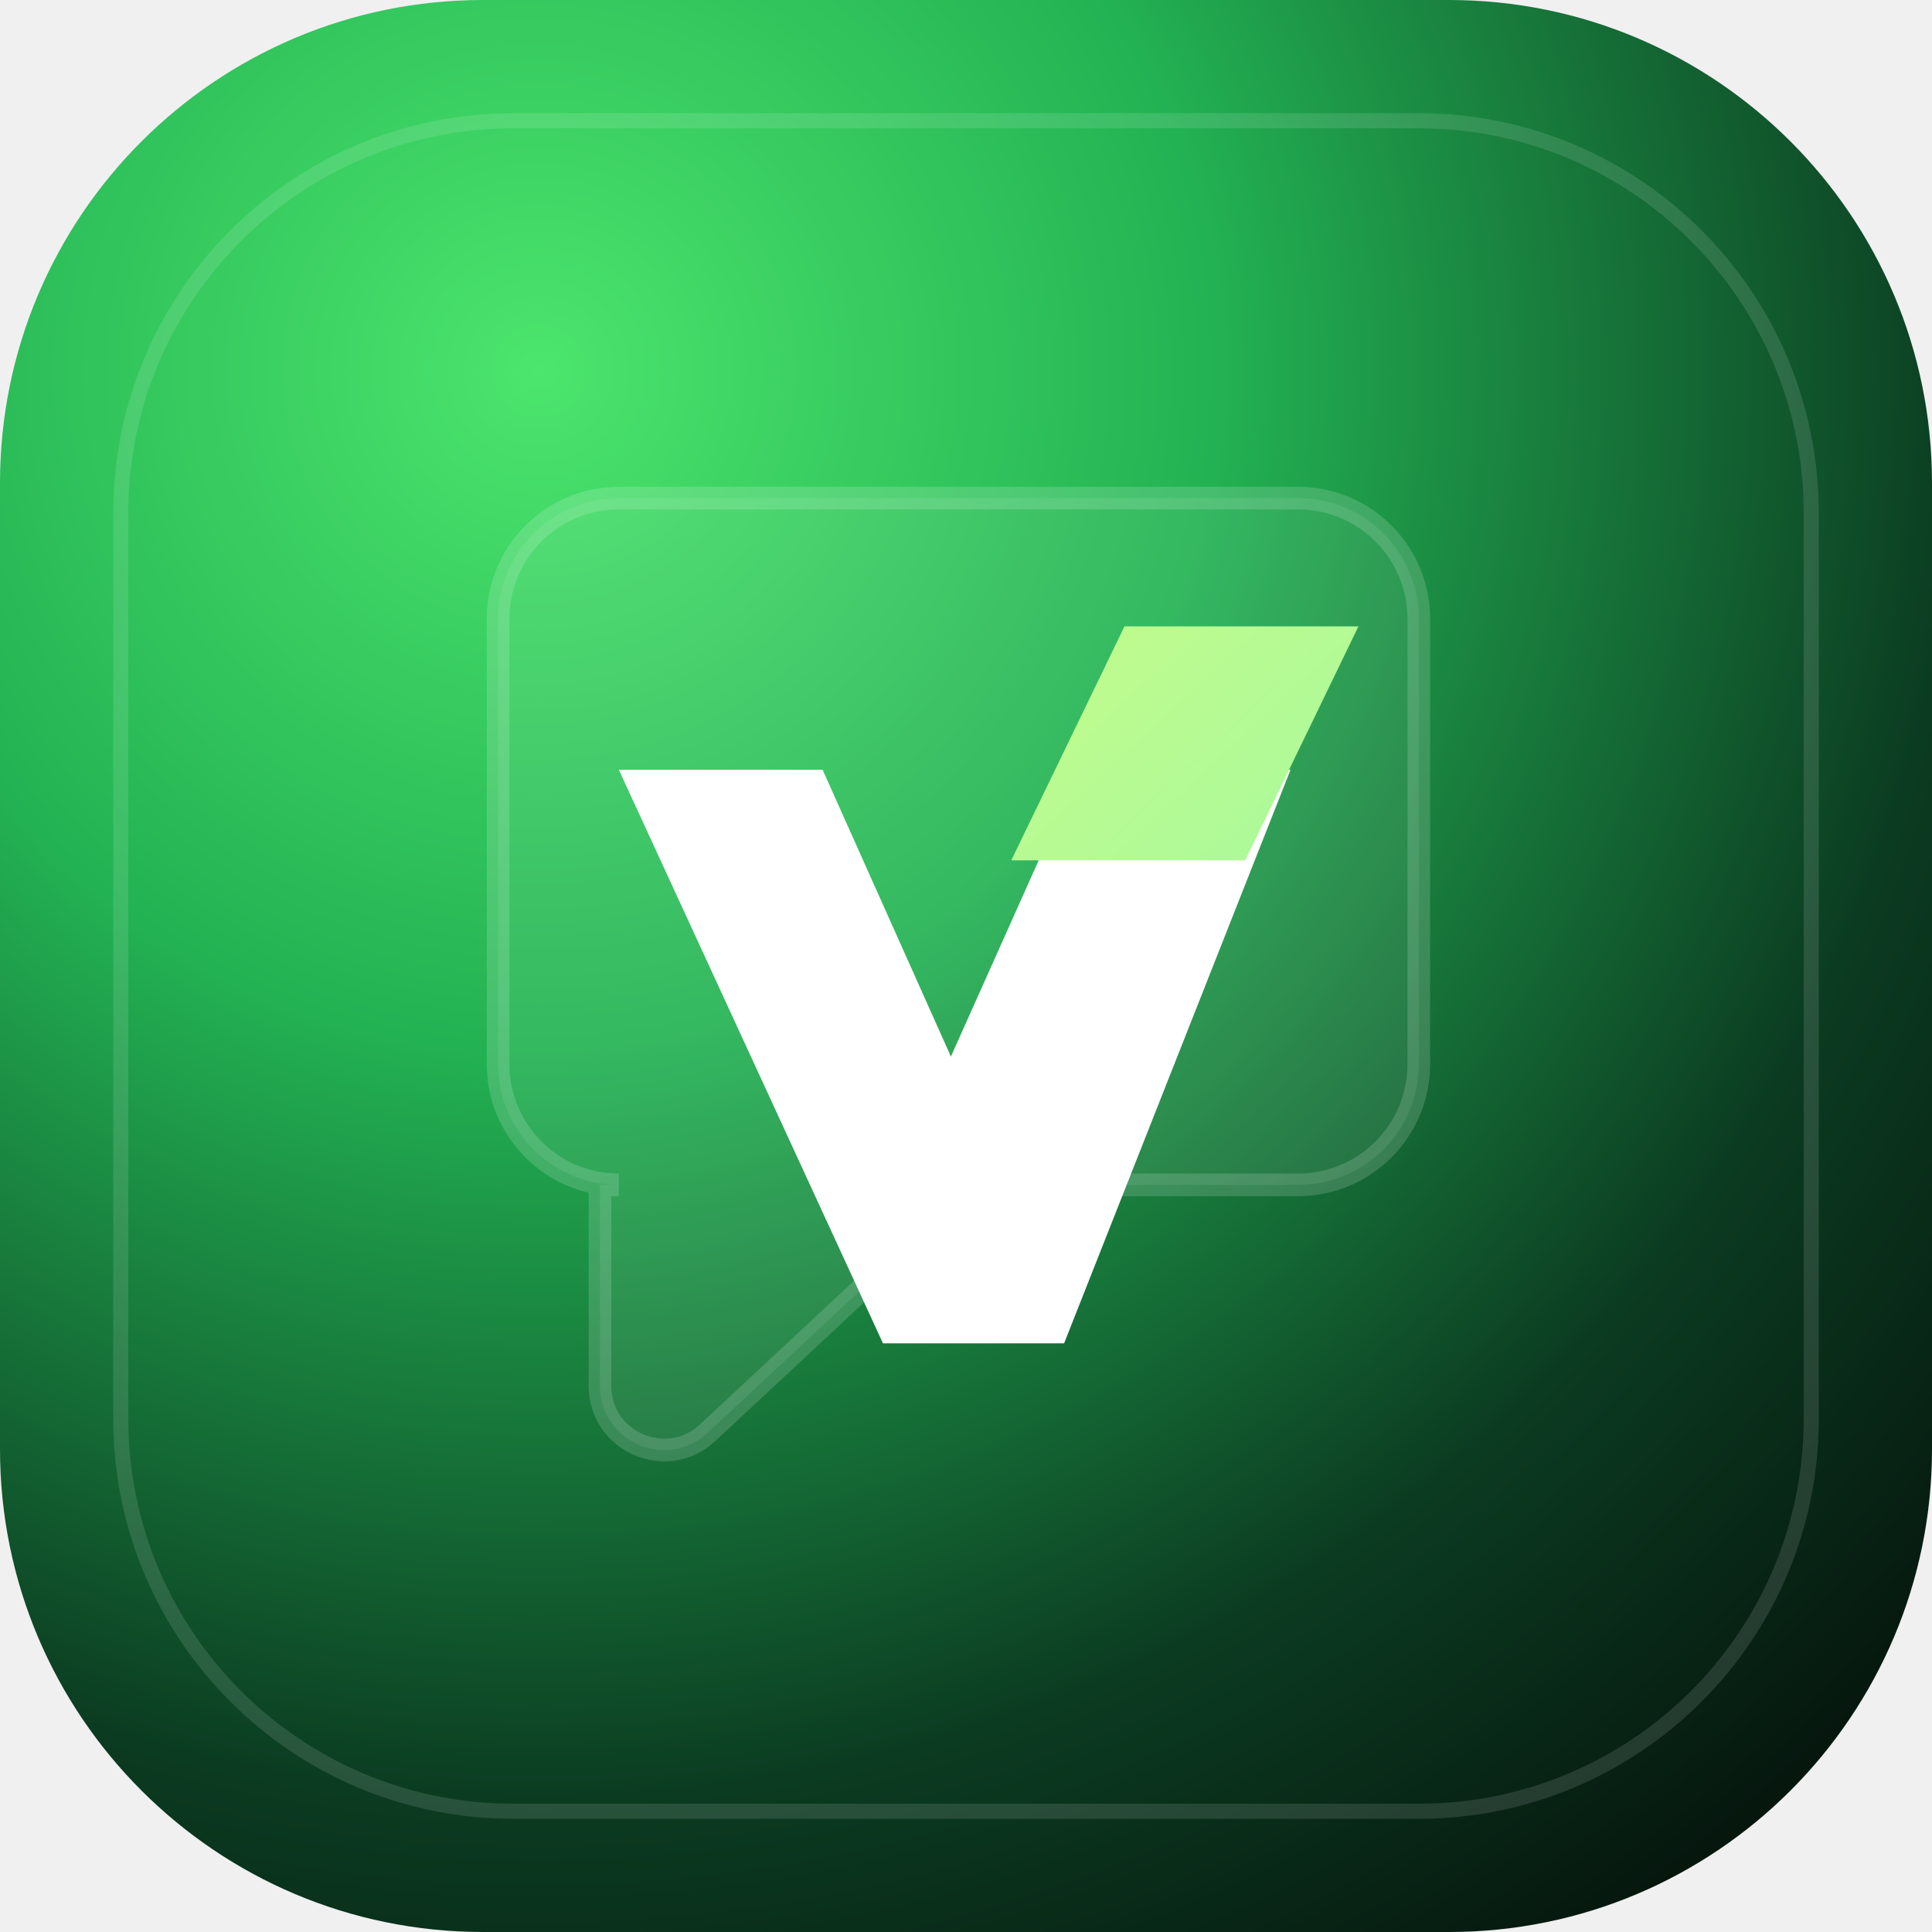
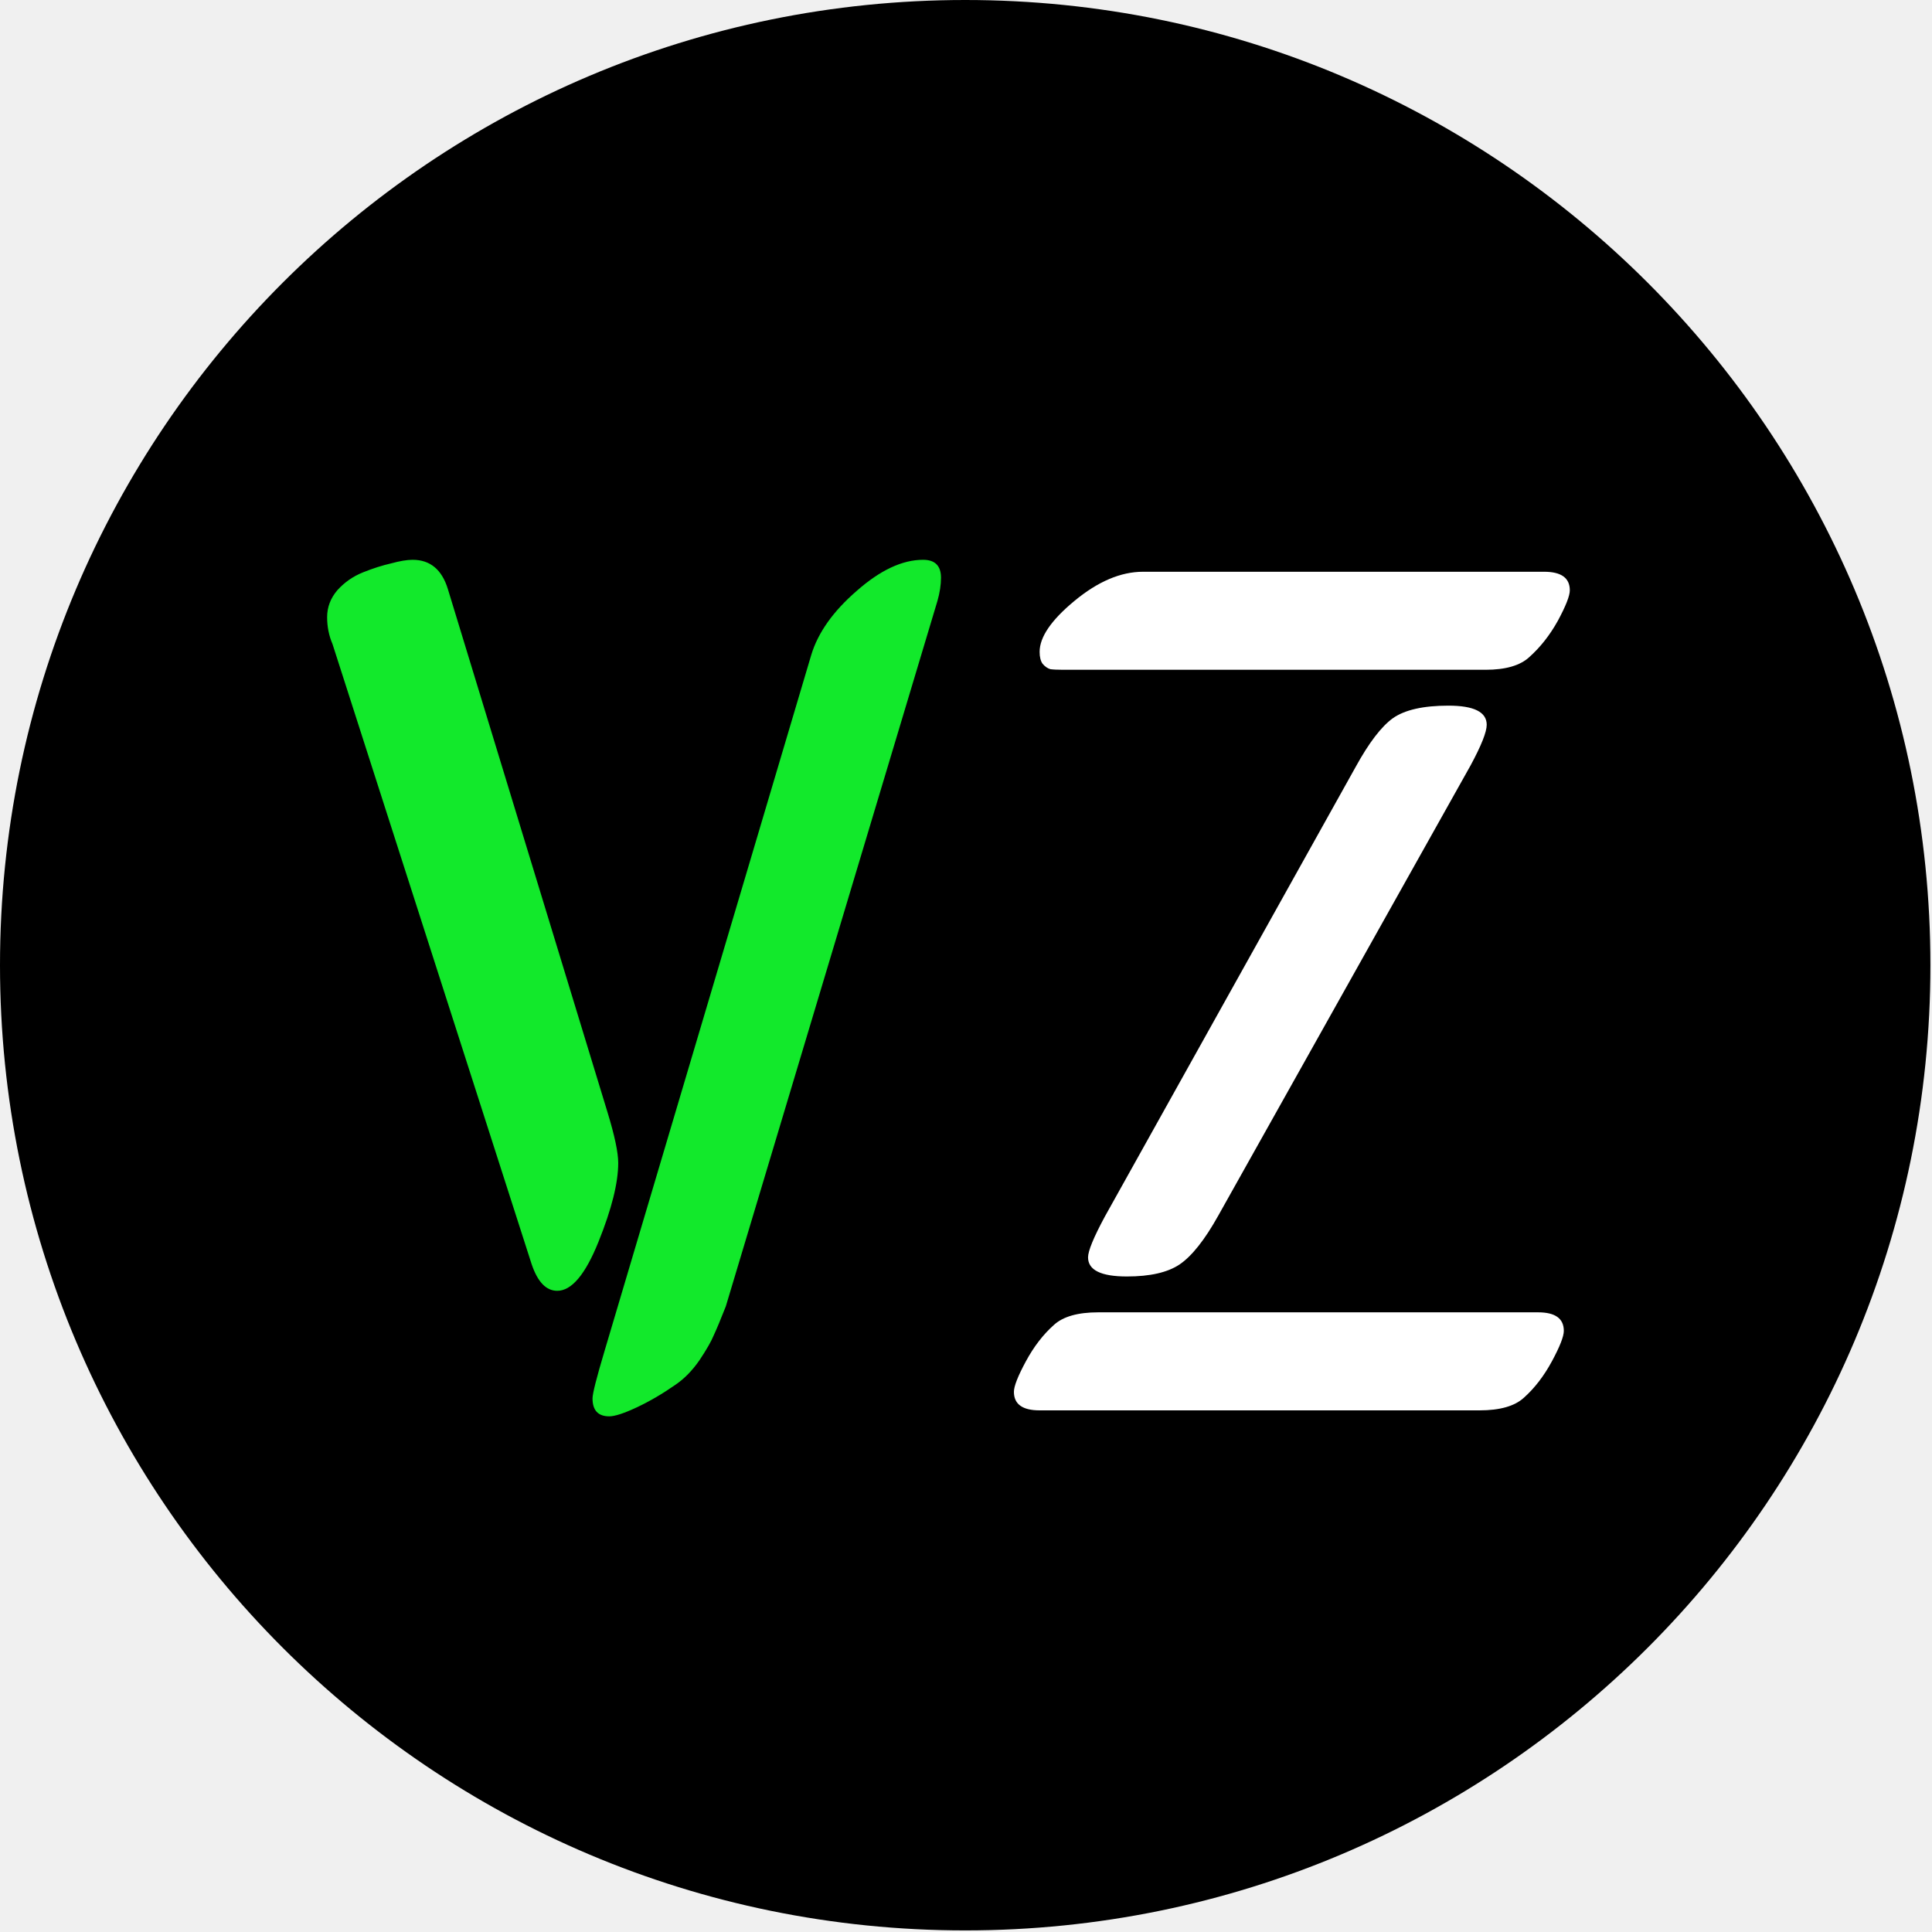
- <svg xmlns="http://www.w3.org/2000/svg" width="256" height="256" viewBox="0 0 256 256" fill="none">
-   <defs>
-     <radialGradient id="bg" cx="0" cy="0" r="1" gradientUnits="userSpaceOnUse" gradientTransform="translate(72 50) rotate(45) scale(247)">
-       <stop offset="0" stop-color="#4CE56D" />
-       <stop offset="0.36" stop-color="#23B253" />
-       <stop offset="0.76" stop-color="#0B3B21" />
-       <stop offset="1" stop-color="#06170E" />
-     </radialGradient>
-     <linearGradient id="accent" x1="66" y1="67" x2="188" y2="198" gradientUnits="userSpaceOnUse">
-       <stop stop-color="#E0FF79" />
-       <stop offset="1" stop-color="#87F5B1" />
-     </linearGradient>
-   </defs>
-   <rect width="256" height="256" rx="64" fill="url(#bg)" />
-   <rect x="16" y="16" width="224" height="224" rx="52" stroke="rgba(255,255,255,0.12)" stroke-width="2" />
-   <path d="M66 82C66 73.163 73.163 66 82 66H172C180.837 66 188 73.163 188 82V141C188 149.837 180.837 157 172 157H129L93.772 189.84C88.35 194.893 79.5 191.05 79.5 183.638V157H82C73.163 157 66 149.837 66 141V82Z" fill="rgba(255,255,255,0.08)" stroke="rgba(255,255,255,0.16)" stroke-width="3" />
-   <path d="M82 102H109L126 140L143 102H171L141 178H117L82 102Z" fill="white" />
-   <path d="M149 83H180L165 114H134L149 83Z" fill="url(#accent)" />
+ <svg xmlns="http://www.w3.org/2000/svg" width="100" height="100" viewBox="0 0 100 100" fill="none">
+   <circle cx="49.959" cy="49.959" r="49.959" fill="black" />
+   <path d="M27.513 65.42L17.211 33.337C17.025 32.904 16.932 32.44 16.932 31.945C16.932 31.429 17.108 30.965 17.458 30.553C17.829 30.14 18.273 29.831 18.789 29.625C19.304 29.418 19.789 29.264 20.243 29.161C20.696 29.037 21.068 28.975 21.356 28.975C22.264 28.975 22.872 29.48 23.182 30.491L31.442 57.562C31.814 58.779 31.999 59.655 31.999 60.192C31.999 61.223 31.659 62.584 30.978 64.275C30.298 65.967 29.586 66.812 28.843 66.812C28.266 66.812 27.823 66.348 27.513 65.42ZM48.52 31.11L37.568 67.617C37.3 68.297 37.094 68.792 36.949 69.102C36.825 69.411 36.578 69.844 36.207 70.401C35.836 70.938 35.423 71.36 34.969 71.67C34.289 72.144 33.618 72.536 32.958 72.845C32.298 73.155 31.824 73.309 31.535 73.309C30.958 73.309 30.669 73 30.669 72.381C30.669 72.134 30.875 71.319 31.288 69.937L41.992 33.894C42.343 32.739 43.127 31.636 44.343 30.584C45.56 29.511 46.705 28.975 47.778 28.975C48.396 28.975 48.706 29.284 48.706 29.903C48.706 30.274 48.644 30.677 48.52 31.11Z" fill="#12E92B" />
+   <path d="M76.581 73H53.811C52.924 73 52.48 72.68 52.48 72.041C52.48 71.752 52.687 71.226 53.099 70.463C53.511 69.7 53.996 69.071 54.553 68.576C55.028 68.143 55.791 67.926 56.843 67.926H79.613C80.5 67.926 80.943 68.246 80.943 68.885C80.943 69.174 80.737 69.7 80.325 70.463C79.912 71.226 79.427 71.855 78.871 72.35C78.396 72.783 77.633 73 76.581 73ZM76.117 39.618L63.061 62.914C62.36 64.172 61.69 65.018 61.05 65.451C60.431 65.864 59.524 66.07 58.328 66.07C56.987 66.07 56.317 65.74 56.317 65.08C56.317 64.75 56.605 64.049 57.183 62.976L70.177 39.68C70.858 38.442 71.497 37.607 72.095 37.174C72.714 36.74 73.673 36.524 74.972 36.524C76.292 36.524 76.952 36.854 76.952 37.514C76.952 37.885 76.674 38.586 76.117 39.618ZM59.163 29.594H79.922C80.809 29.594 81.253 29.913 81.253 30.553C81.253 30.842 81.046 31.367 80.634 32.131C80.222 32.873 79.727 33.502 79.149 34.018C78.675 34.451 77.922 34.668 76.891 34.668H55.048C54.739 34.668 54.512 34.657 54.367 34.637C54.223 34.595 54.089 34.503 53.965 34.358C53.862 34.214 53.811 34.008 53.811 33.739C53.811 32.976 54.409 32.1 55.605 31.11C56.822 30.099 58.008 29.594 59.163 29.594Z" fill="white" />
</svg>
